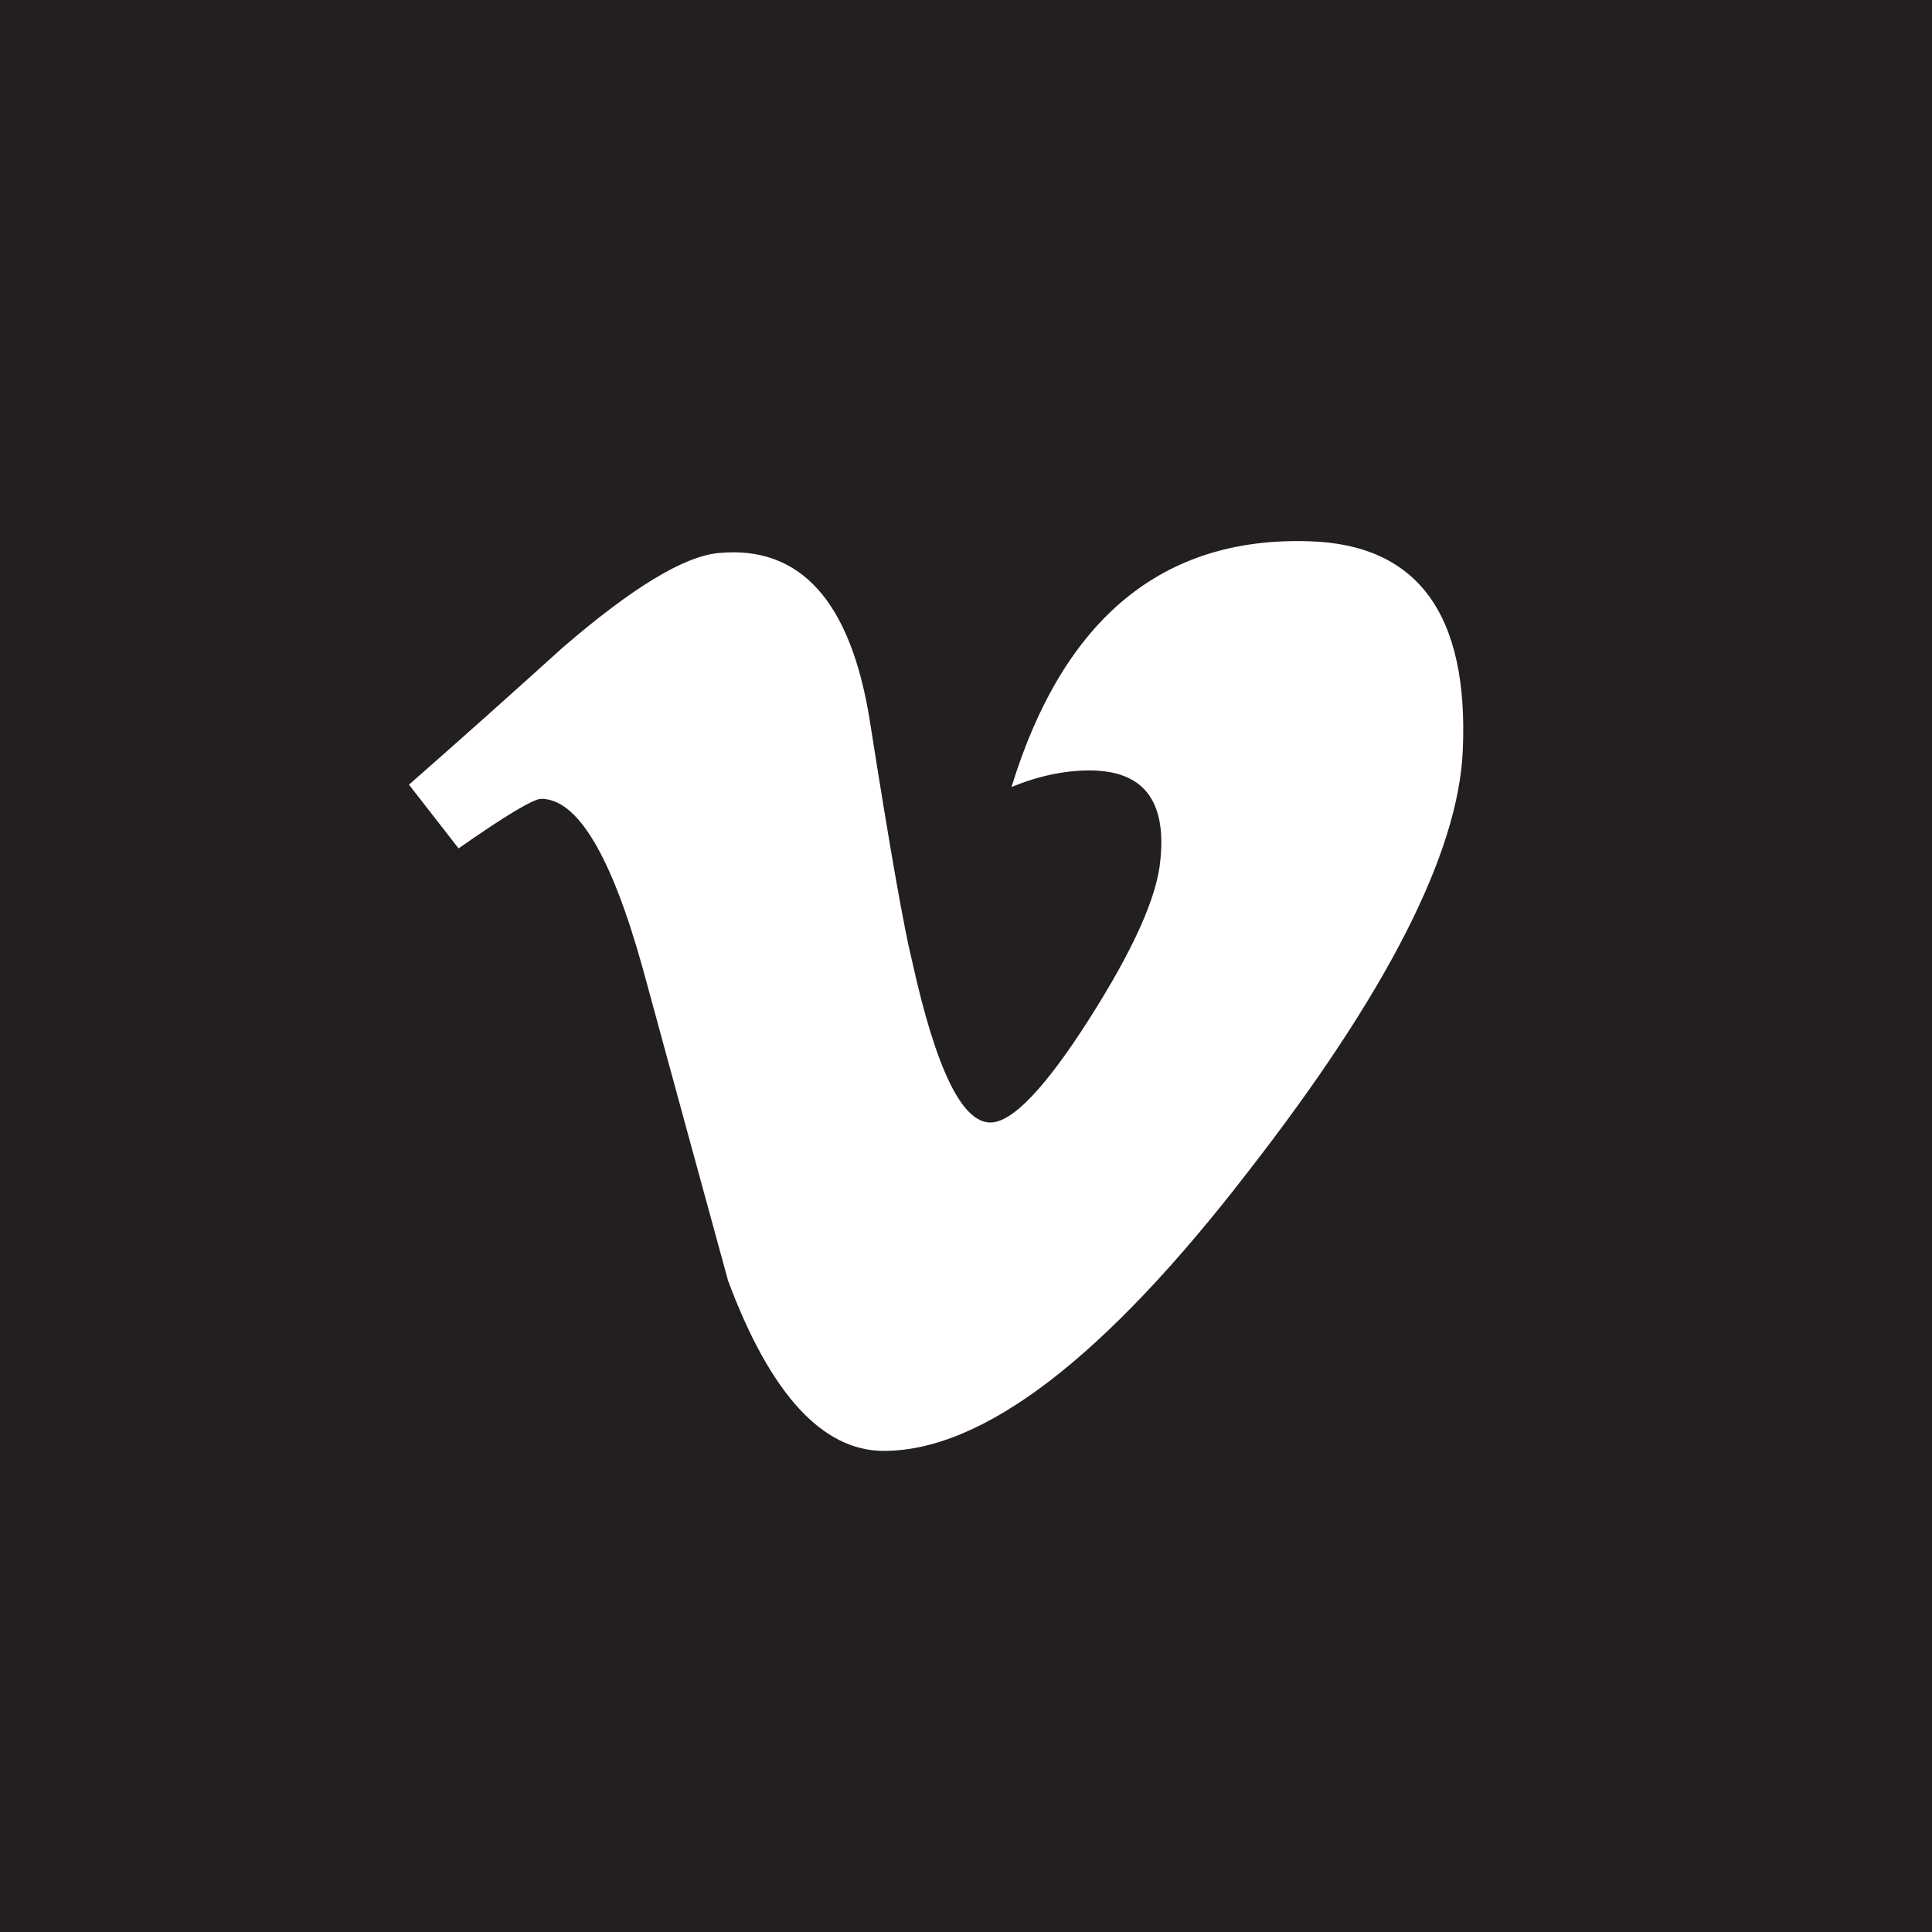
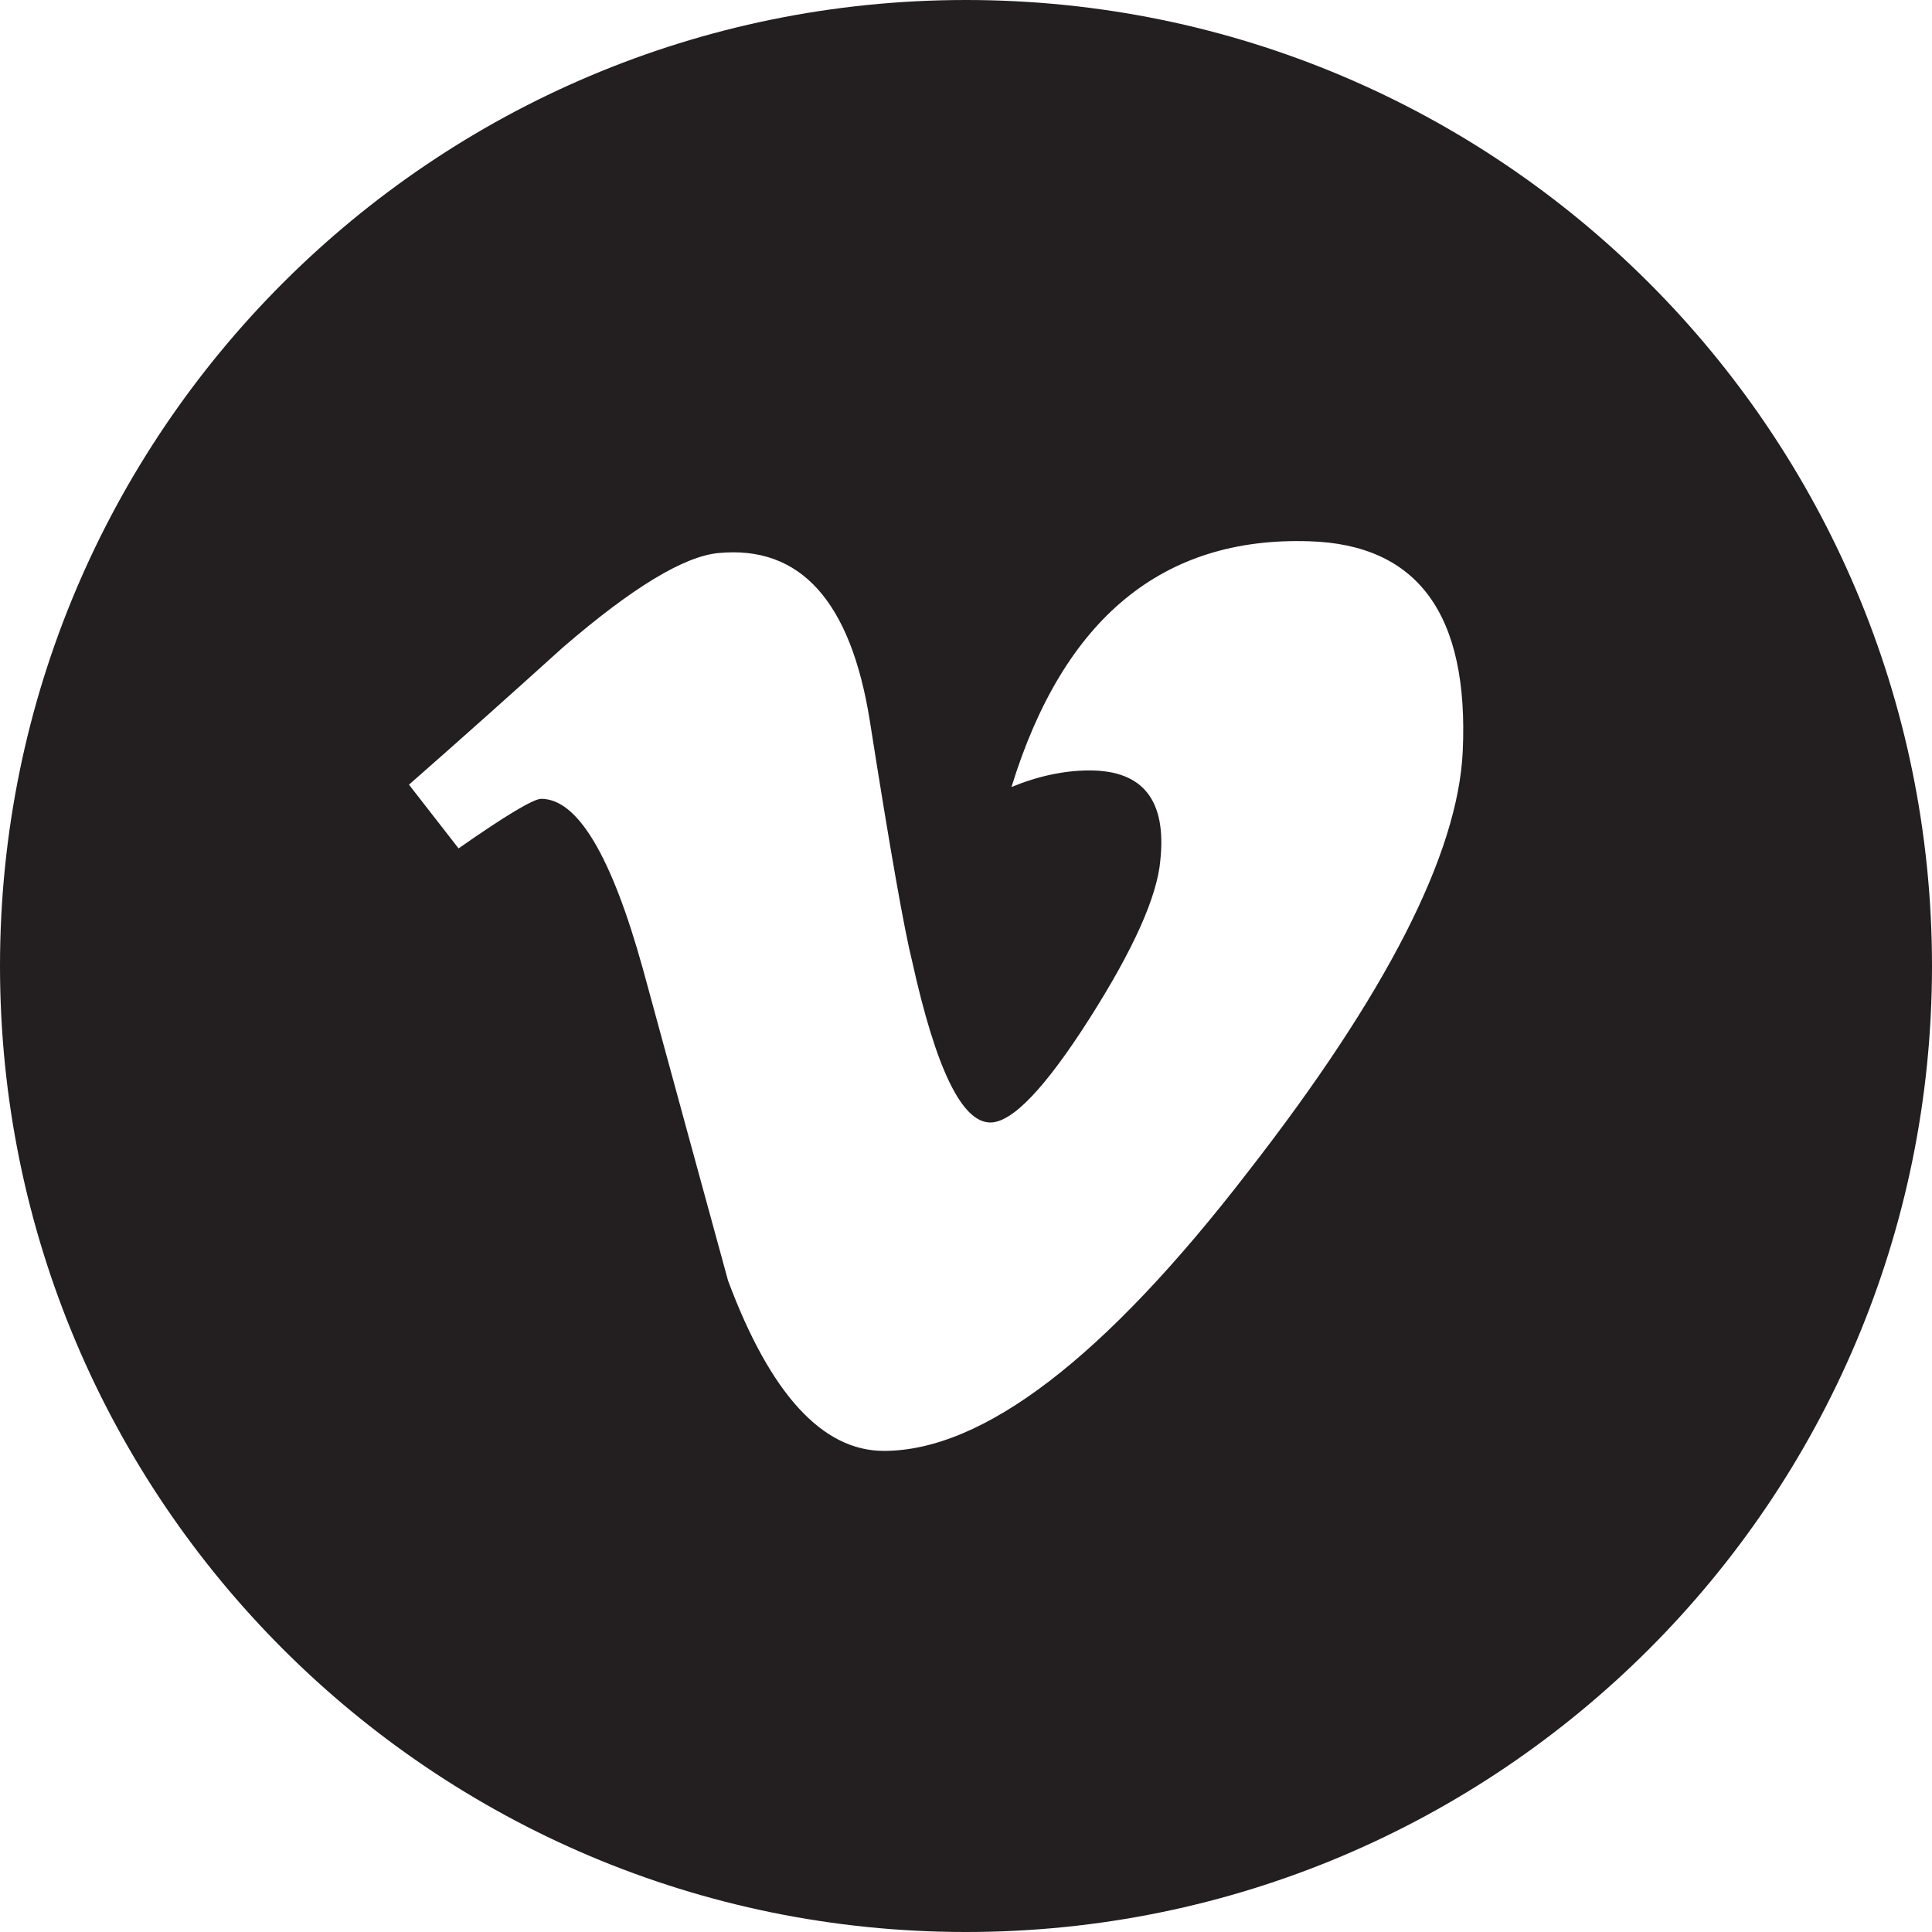
- <svg xmlns="http://www.w3.org/2000/svg" version="1.1" id="Layer_1" x="0px" y="0px" width="100px" height="100px" viewBox="0 0 100 100" enable-background="new 0 0 100 100" xml:space="preserve">
-   <path fill="#231F20" d="M0,0v100h100V0H0z M75.711,38.898c-0.25,5.305-3.953,12.559-11.127,21.77  c-7.414,9.619-13.701,14.43-18.836,14.43c-3.176,0-5.873-2.938-8.062-8.807c-1.473-5.379-2.945-10.76-4.41-16.143  c-1.629-5.865-3.385-8.801-5.264-8.801c-0.396,0-1.83,0.854-4.277,2.566l-2.566-3.299c2.693-2.363,5.342-4.73,7.957-7.096  c3.586-3.094,6.271-4.725,8.064-4.893c4.238-0.406,6.844,2.49,7.832,8.686c1.051,6.688,1.787,10.842,2.197,12.475  c1.227,5.541,2.566,8.314,4.043,8.314c1.135,0,2.846-1.793,5.133-5.383c2.279-3.586,3.502-6.316,3.664-8.193  c0.326-3.1-0.896-4.646-3.664-4.646c-1.312,0-2.658,0.289-4.041,0.857c2.688-8.725,7.822-12.963,15.408-12.719  C73.391,28.182,76.039,31.811,75.711,38.898z" />
+ <svg xmlns="http://www.w3.org/2000/svg" version="1.1" baseProfile="tiny" id="Layer_1" x="0px" y="0px" width="100px" height="100px" viewBox="0 0 100 100" overflow="visible" xml:space="preserve">
+   <path fill="#231F20" d="M50,0C22.386,0,0,22.386,0,50s22.386,50,50,50s50-22.386,50-50S77.614,0,50,0z M75.711,38.898  c-0.25,5.305-3.953,12.559-11.127,21.77c-7.414,9.619-13.701,14.43-18.836,14.43c-3.176,0-5.873-2.938-8.062-8.807  c-1.473-5.379-2.945-10.76-4.41-16.143c-1.629-5.865-3.385-8.801-5.264-8.801c-0.396,0-1.83,0.854-4.277,2.566l-2.566-3.299  c2.693-2.363,5.342-4.73,7.957-7.096c3.586-3.094,6.271-4.725,8.064-4.893c4.238-0.406,6.844,2.49,7.832,8.686  c1.051,6.688,1.787,10.842,2.197,12.475c1.227,5.541,2.566,8.314,4.043,8.314c1.135,0,2.846-1.793,5.133-5.383  c2.279-3.586,3.502-6.316,3.664-8.193c0.326-3.1-0.896-4.646-3.664-4.646c-1.312,0-2.658,0.289-4.041,0.857  c2.688-8.725,7.822-12.963,15.408-12.719C73.391,28.182,76.039,31.811,75.711,38.898z" />
</svg>
